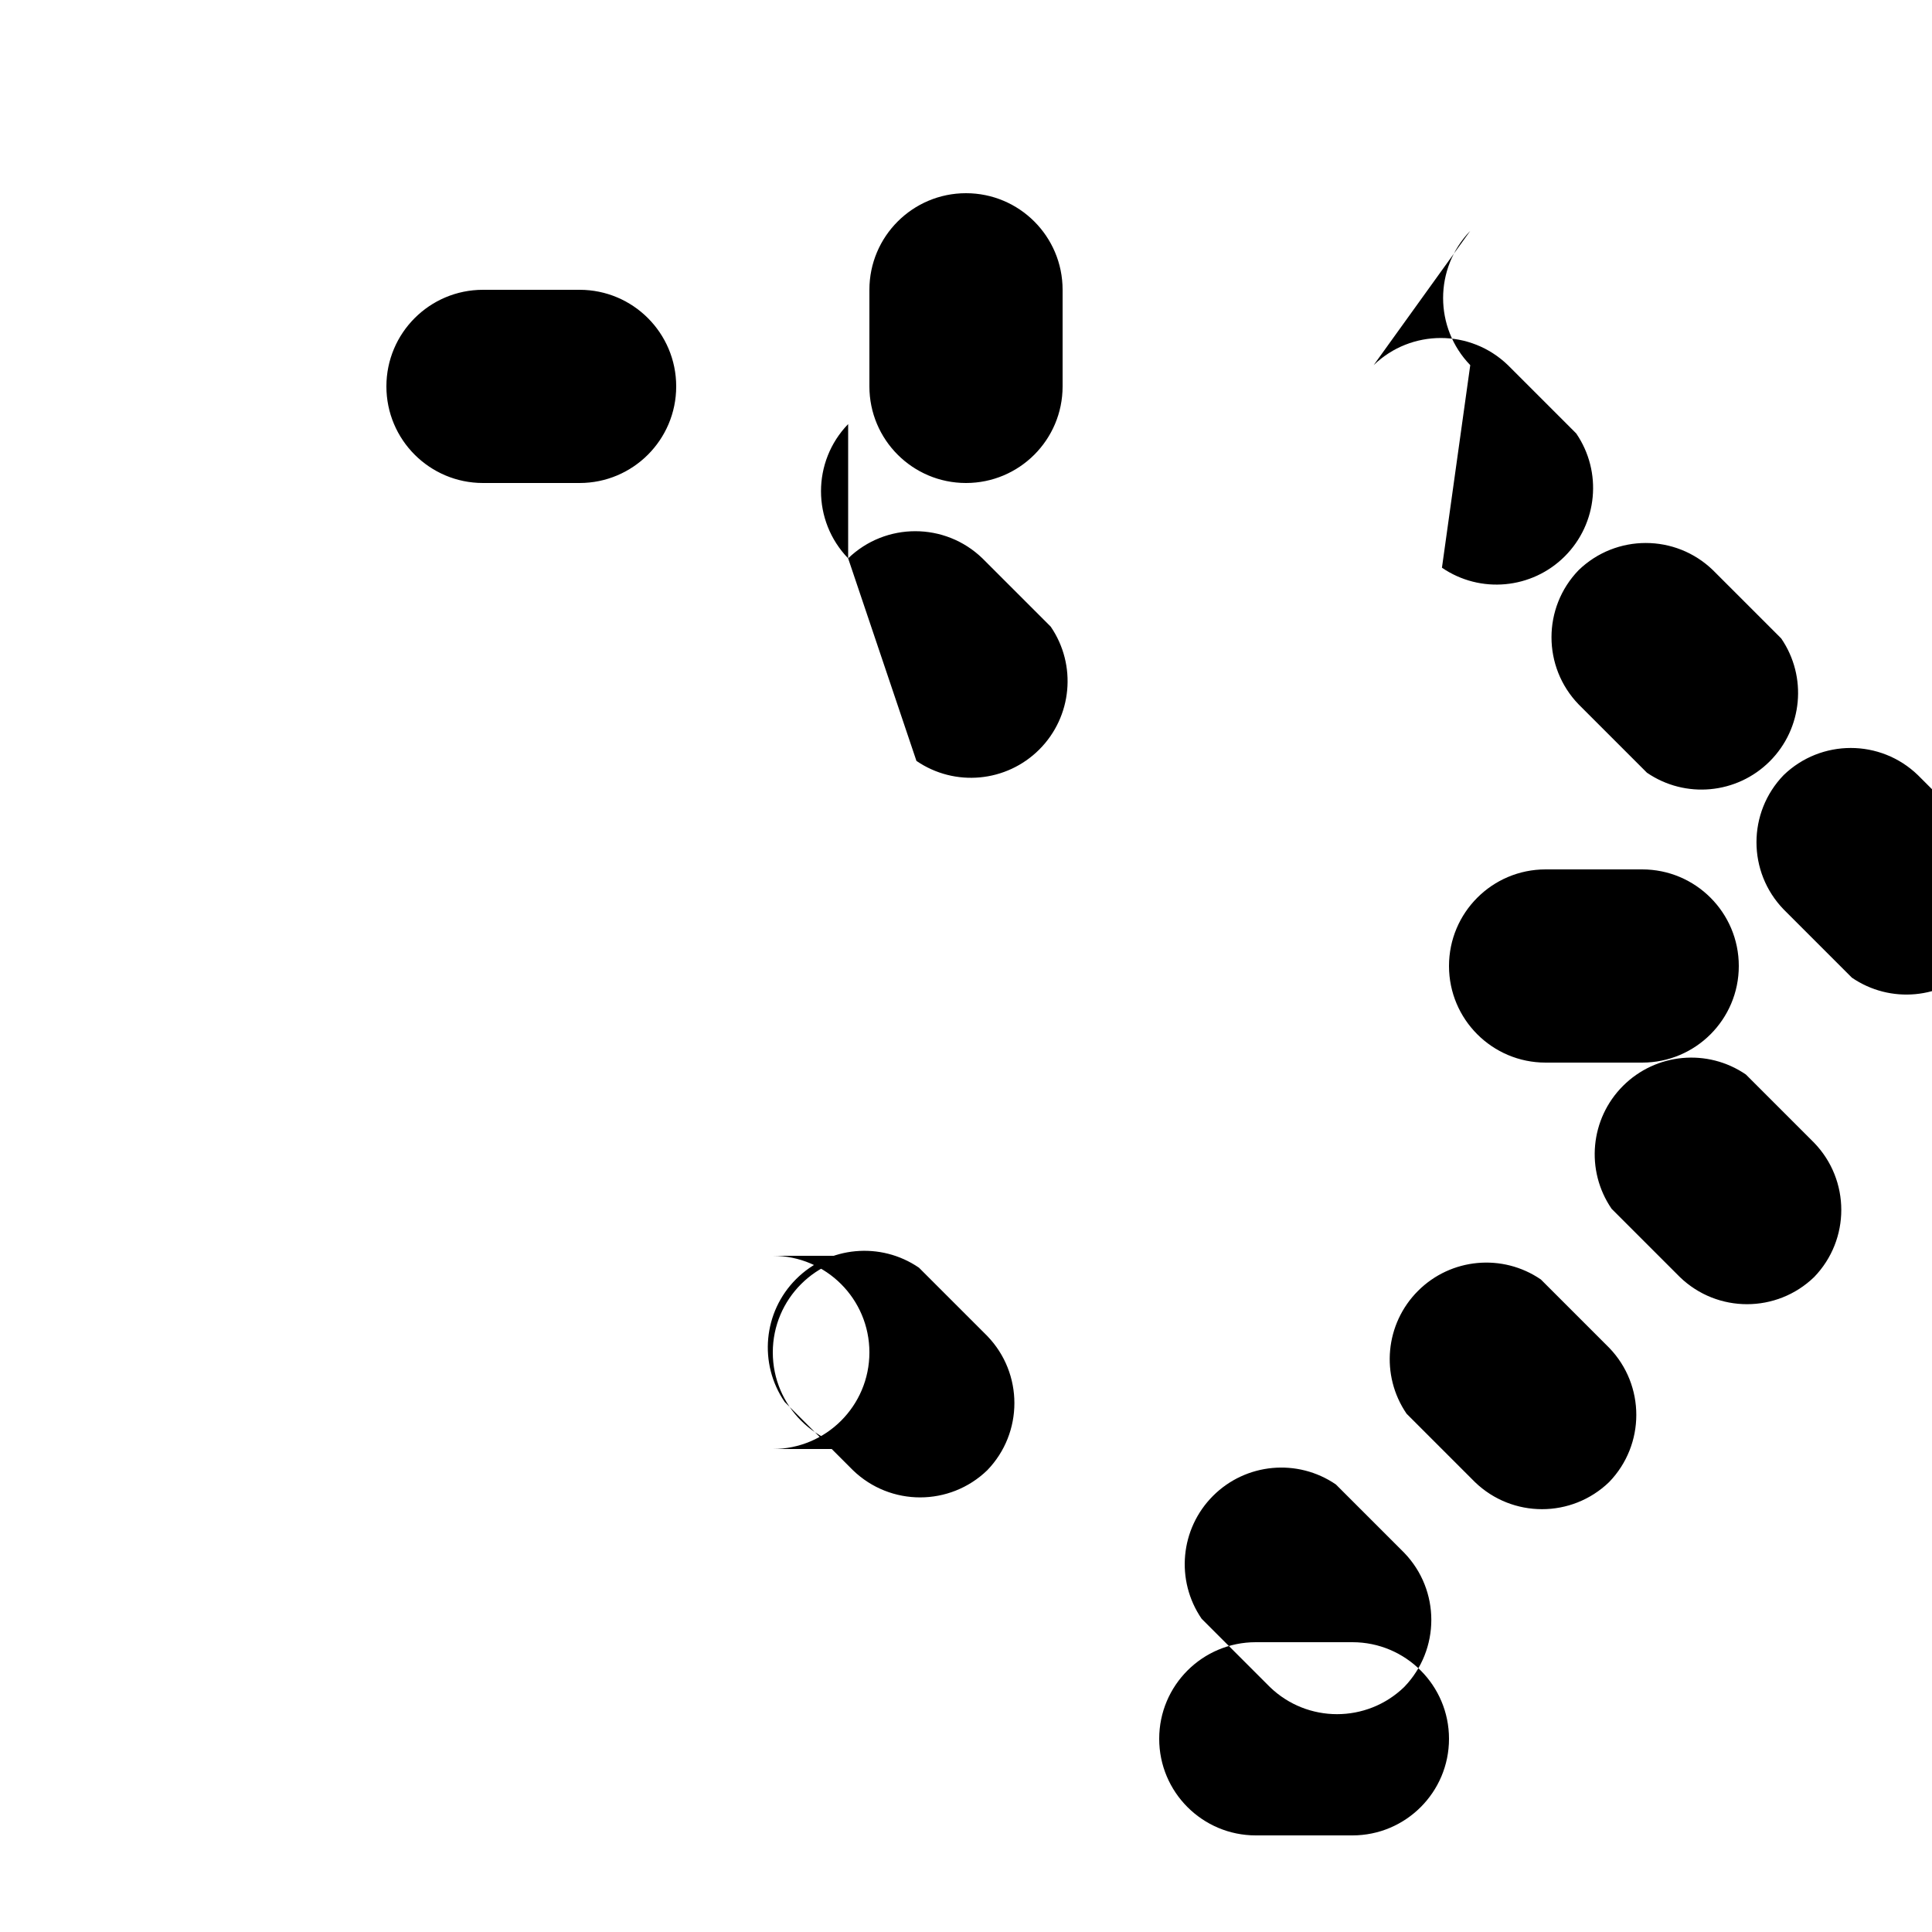
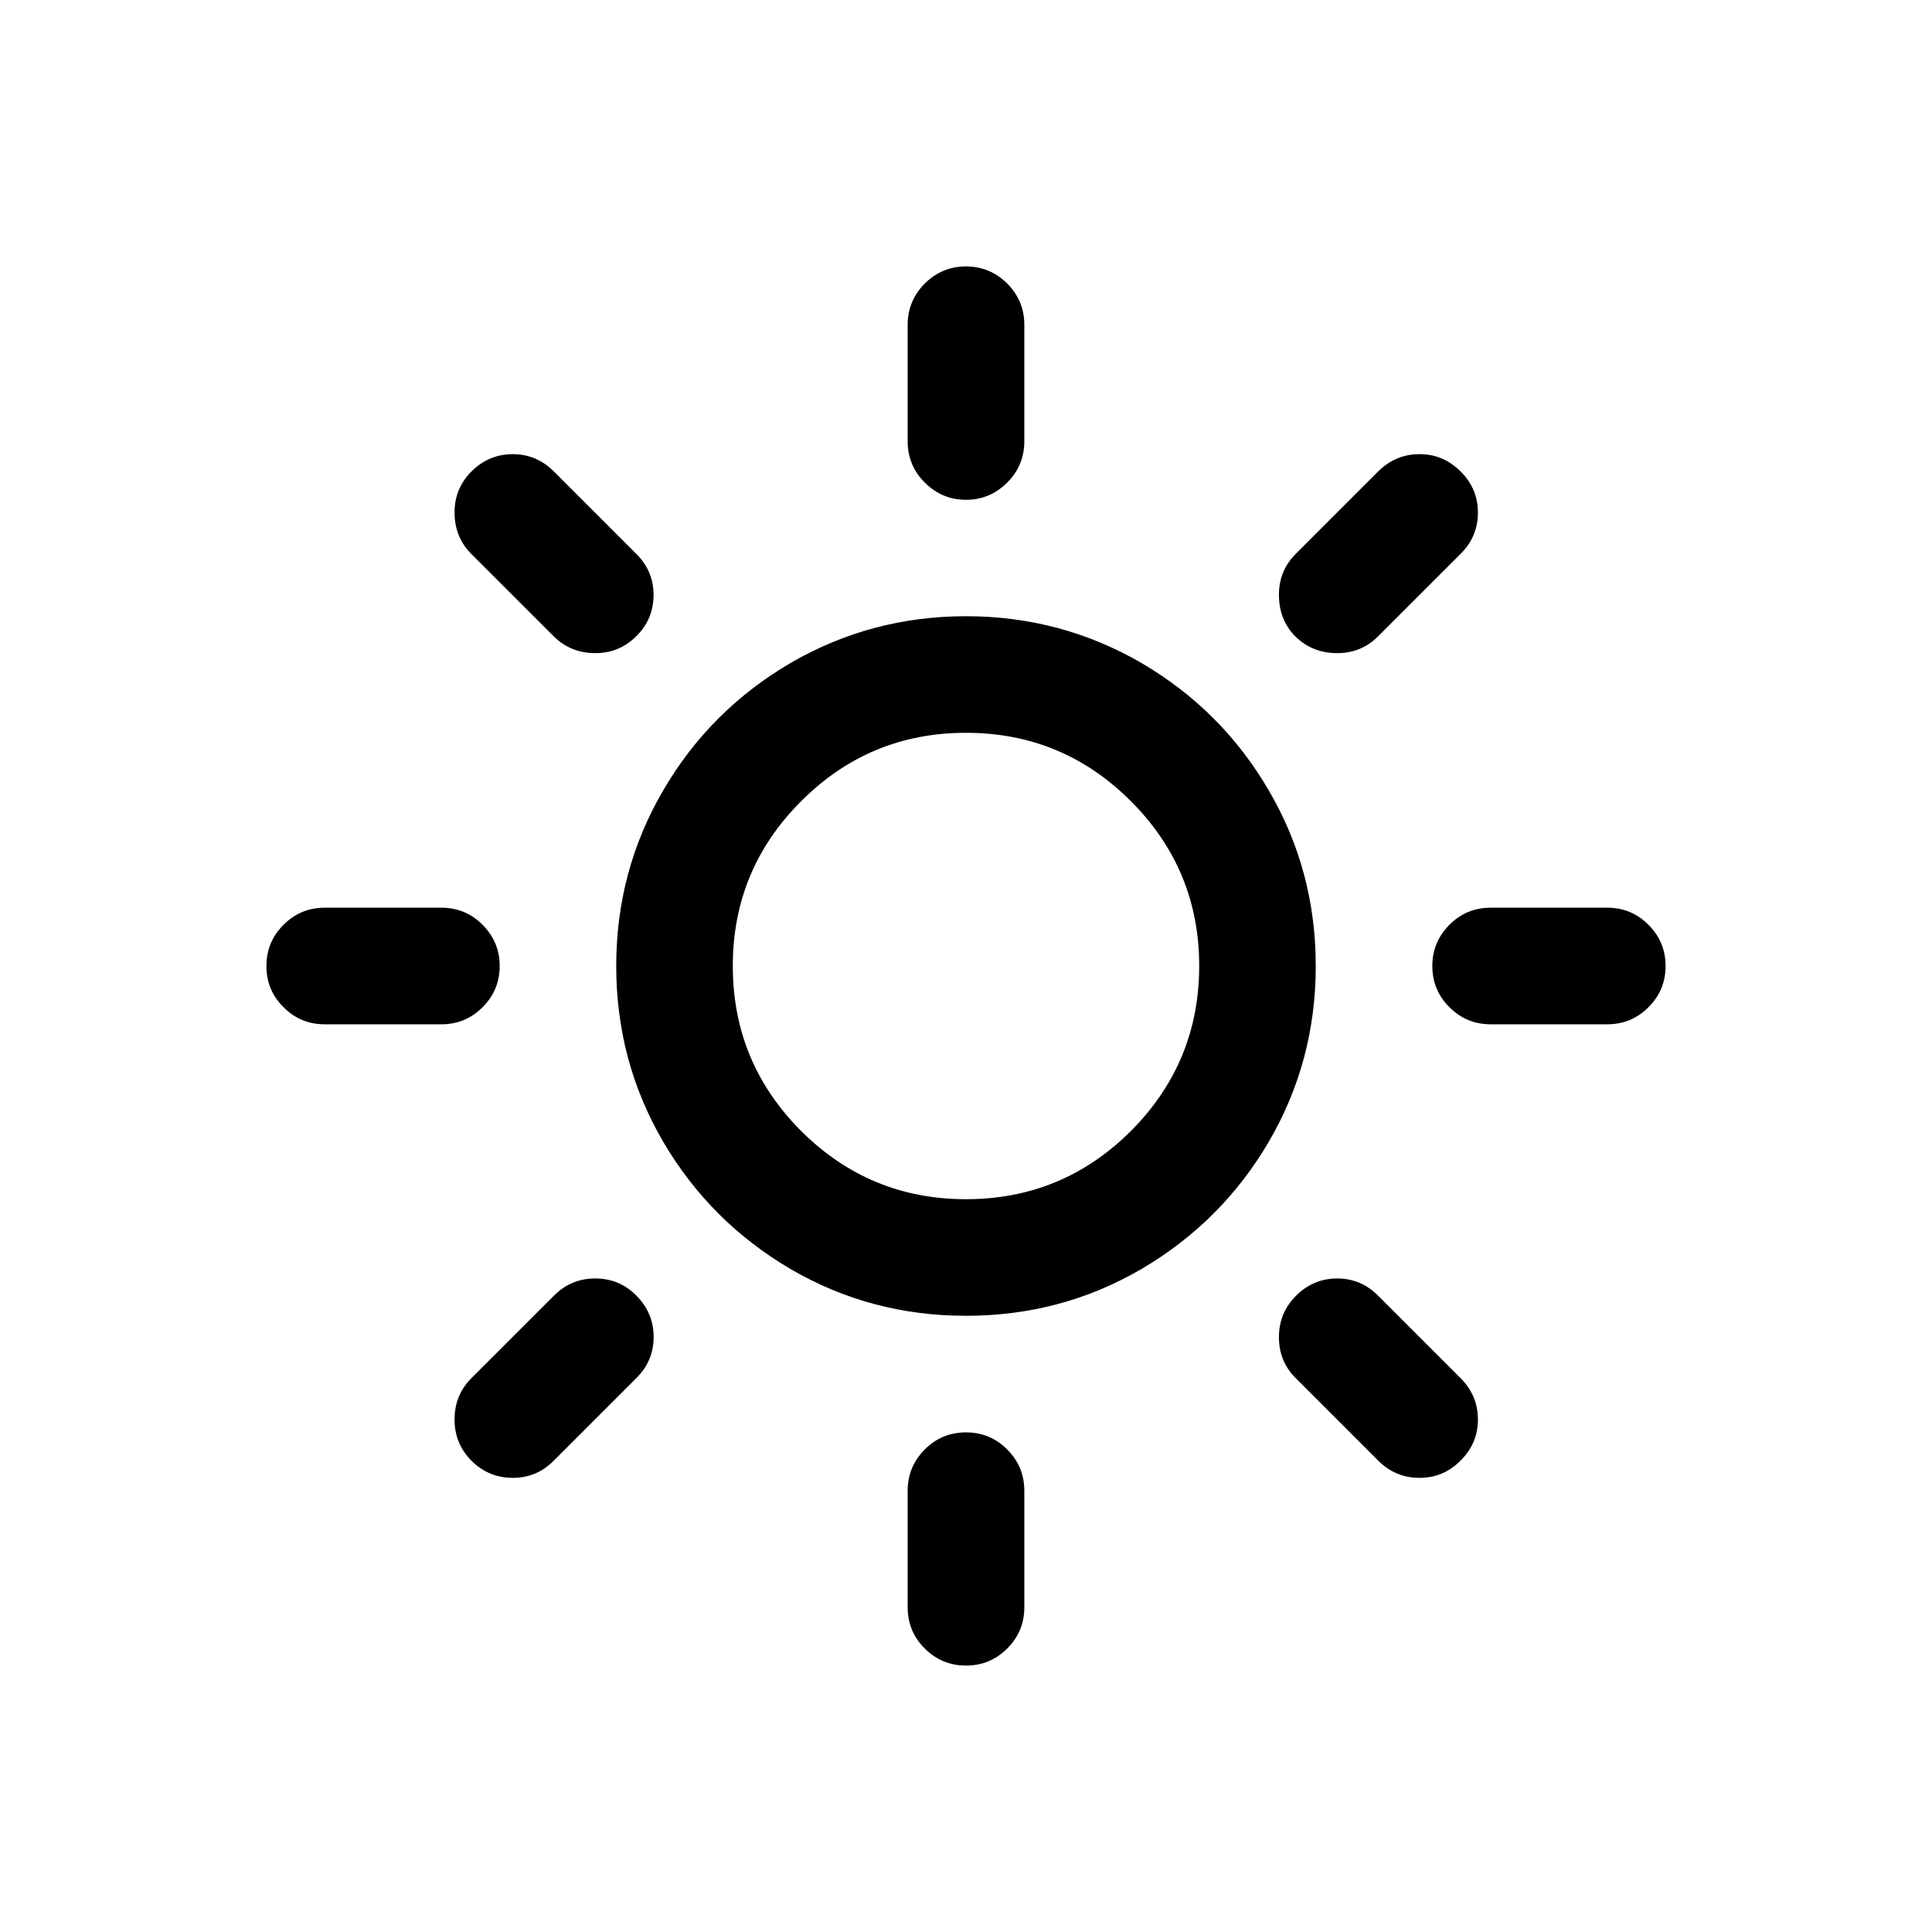
- <svg className="w-6 h-6" fill="currentColor" viewBox="0 0 20 20">
-   <path fillRule="evenodd" d="M10 2a1 1 0 011 1v1a1 1 0 11-2 0V3a1 1 0 011-1zm4.22 1.78a1 1 0 011.39 0l.707.707a1 1 0 01-1.39 1.39L15.22 3.78a1 1 0 010-1.39zm2.122 2.122a1 1 0 011.39 0l.707.707a1 1 0 01-1.39 1.39l-.707-.707a1 1 0 010-1.39zm2.122 2.122a1 1 0 011.39 0l.707.707a1 1 0 01-1.39 1.39l-.707-.707a1 1 0 010-1.39zM17 11a1 1 0 100-2h-1a1 1 0 100 2h1zm1.78 2.22a1 1 0 01-1.39 0l-.707-.707a1 1 0 011.39-1.39l.707.707a1 1 0 010 1.39zm-2.122 2.122a1 1 0 01-1.39 0l-.707-.707a1 1 0 011.39-1.39l.707.707a1 1 0 010 1.39zm-2.122 2.122a1 1 0 01-1.39 0l-.707-.707a1 1 0 011.39-1.39l.707.707a1 1 0 010 1.39zM13 17a1 1 0 100 2h1a1 1 0 100-2h-1zm-2.78-1.78a1 1 0 01-1.39 0l-.707-.707a1 1 0 011.39-1.39l.707.707a1 1 0 010 1.39zM9 13a1 1 0 100 2H8a1 1 0 100-2h1zm-.22-7.22a1 1 0 011.39 0l.707.707a1 1 0 01-1.39 1.39L8.78 5.78a1 1 0 010-1.39zM5 3a1 1 0 000 2h1a1 1 0 000-2H5z" clipRule="evenodd" />
+ <svg xmlns="http://www.w3.org/2000/svg" t="1768015164811" class="icon" viewBox="0 0 1024 1024" version="1.1" p-id="9639" width="256" height="256">
+   <path d="M752.419 240.706c8.37 0 15.623 3.09 21.728 9.166 6.135 6.081 9.186 13.393 9.186 21.733 0 8.553-3.05 15.86-9.186 21.941l-43.674 43.669c-5.933 5.972-13.17 8.958-21.723 8.958-8.874 0-16.201-2.986-22.089-8.751-5.883-5.873-8.8-13.289-8.8-22.148 0-8.548 2.956-15.756 8.914-21.728l43.669-43.674c6.14-6.076 13.447-9.166 21.98-9.166z m37.662 240.395h61.798c8.528 0 15.82 2.986 21.837 9.062C879.783 496.244 882.789 503.452 882.789 512c0 8.553-3.006 15.86-9.072 21.837-6.017 6.076-13.309 9.062-21.837 9.062h-61.798c-8.528 0-15.801-2.986-21.867-9.062-6.017-5.977-9.057-13.289-9.057-21.837 0-8.553 3.04-15.761 9.057-21.837 6.066-6.076 13.339-9.062 21.867-9.062zM512 141.211c8.528 0 15.791 3.09 21.852 9.062 6.022 6.081 9.057 13.393 9.057 21.837v61.798c0 8.553-3.036 15.86-9.052 21.837-6.066 6.076-13.329 9.166-21.857 9.166-8.538 0-15.801-3.09-21.867-9.166-6.017-5.977-9.052-13.289-9.052-21.837V172.11c0-8.444 3.036-15.761 9.052-21.837C496.204 144.301 503.467 141.211 512.005 141.211zM271.813 240.706c8.365 0 15.613 3.09 21.743 9.166l43.669 43.674c6.14 6.076 9.171 13.388 9.171 21.728 0 8.553-3.011 15.865-9.057 21.837-6.031 6.081-13.304 9.062-21.852 9.062-8.696 0-16.028-2.986-21.951-8.854l-43.684-43.674c-5.972-5.972-8.929-13.284-8.929-22.04 0-8.553 3.006-15.761 9.072-21.837 6.017-5.972 13.309-9.062 21.857-9.062h-0.04z m436.937 436.913c8.365 0 15.608 2.986 21.723 9.166l43.674 43.674c6.135 6.18 9.186 13.388 9.186 21.936 0 8.345-3.05 15.657-9.186 21.733-6.111 6.18-13.358 9.166-21.723 9.166-8.528 0-15.84-2.986-21.98-9.166l-43.669-43.669c-5.957-5.873-8.914-13.185-8.914-21.733 0-8.553 3.011-15.865 9.057-21.941 6.031-6.076 13.329-9.166 21.852-9.166h-0.02zM512.005 388.404c-34.122 0-63.222 12.053-87.392 36.253-24.136 24.101-36.214 53.25-36.214 87.343 0 34.093 12.078 63.242 36.214 87.447C448.788 623.538 477.883 635.596 512 635.596c34.122 0 63.232-12.053 87.407-36.154C623.518 575.247 635.596 546.098 635.596 512c0-34.093-12.078-63.242-36.189-87.343C575.232 400.457 546.122 388.404 512 388.404zM172.12 481.101h61.798c8.538 0 15.801 2.986 21.867 9.062 6.017 6.081 9.057 13.289 9.057 21.837 0 8.553-3.04 15.86-9.057 21.837-6.066 6.076-13.329 9.062-21.867 9.062h-61.798c-8.528 0-15.81-2.986-21.837-9.062C144.217 527.86 141.211 520.548 141.211 512c0-8.553 3.006-15.761 9.072-21.837 6.031-6.076 13.309-9.062 21.837-9.062zM512.005 759.192c8.528 0 15.791 2.986 21.852 9.062 6.022 6.081 9.057 13.289 9.057 21.837v61.798c0 8.553-3.036 15.86-9.052 21.837C527.796 879.802 520.533 882.789 512 882.789c-8.538 0-15.801-2.986-21.867-9.062-6.017-5.977-9.052-13.289-9.052-21.837v-61.798c0-8.553 3.036-15.761 9.052-21.837 6.066-6.076 13.329-9.062 21.867-9.062z m-196.478-81.573c8.503 0 15.801 2.986 21.847 9.166 6.031 6.081 9.072 13.393 9.072 21.941 0 8.444-3.08 15.652-9.196 21.728l-43.674 43.674c-6.106 6.18-13.348 9.166-21.723 9.166-8.548 0-15.84-2.986-21.852-8.963-6.071-6.076-9.077-13.388-9.077-21.936 0-8.652 2.956-15.969 8.929-21.941l43.684-43.669c6.106-6.18 13.442-9.166 21.951-9.166h0.04zM512 326.606c33.628 0 64.651 8.345 93.048 24.818 28.427 16.69 50.922 39.14 67.464 67.568 16.572 28.328 24.868 59.326 24.868 93.009 0 33.682-8.276 64.68-24.868 93.107-16.582 28.328-39.086 50.778-67.464 67.464-28.363 16.582-59.376 24.823-93.048 24.823-33.668 0-64.67-8.241-93.058-24.818-28.378-16.69-50.862-39.145-67.464-67.469-16.582-28.427-24.868-59.425-24.868-93.107 0-33.682 8.316-64.68 24.868-93.009 16.552-28.427 39.037-50.877 67.464-67.563C447.354 334.946 478.372 326.606 512 326.606z" p-id="9640" />
</svg>
